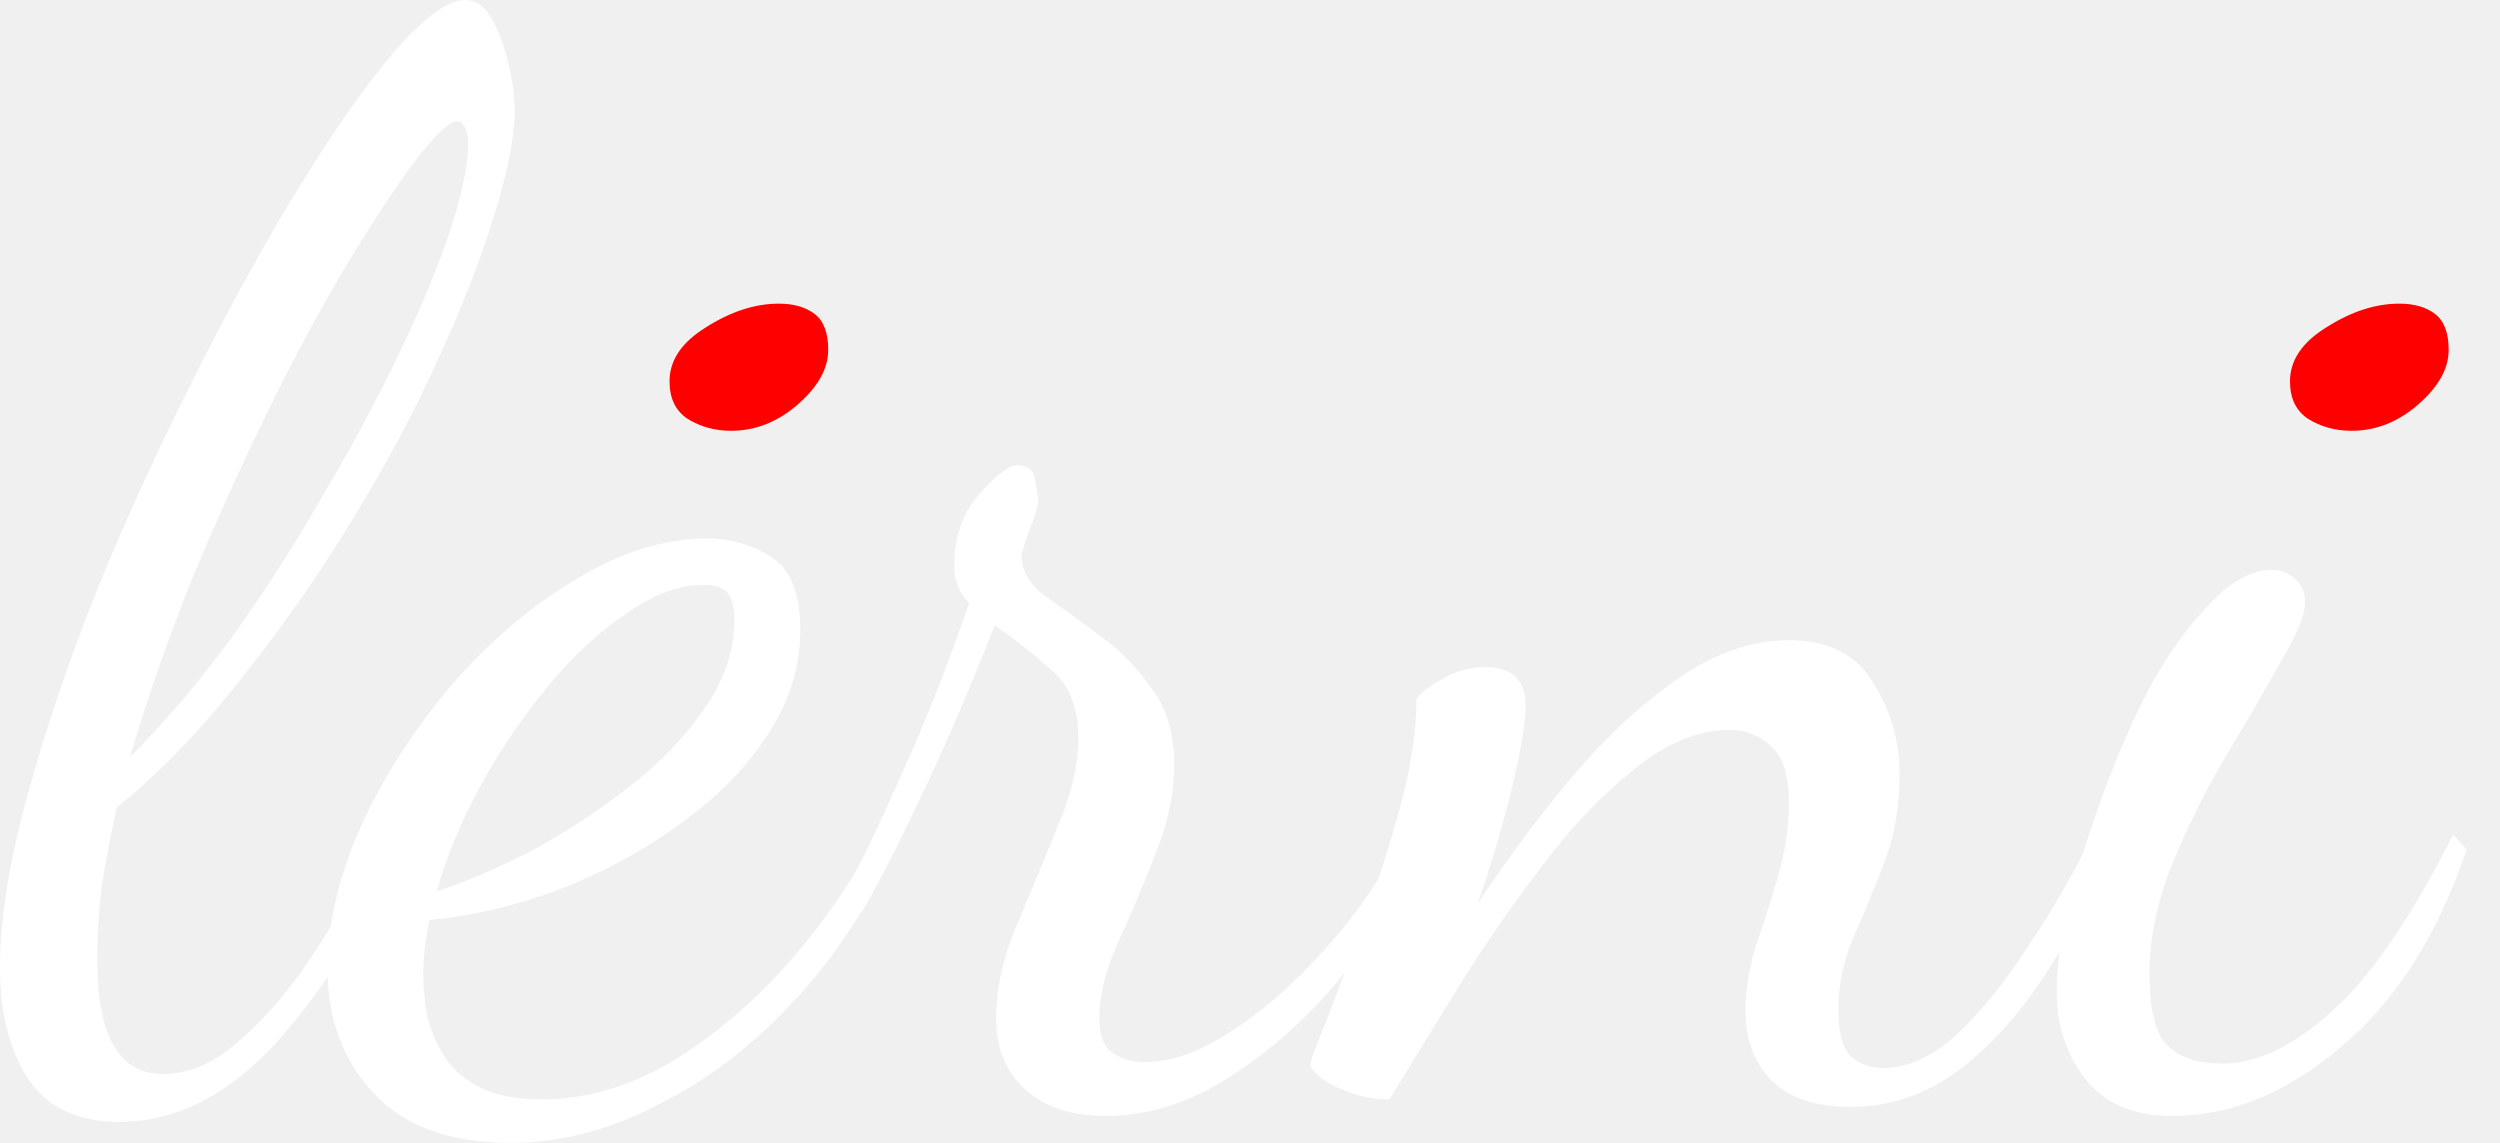
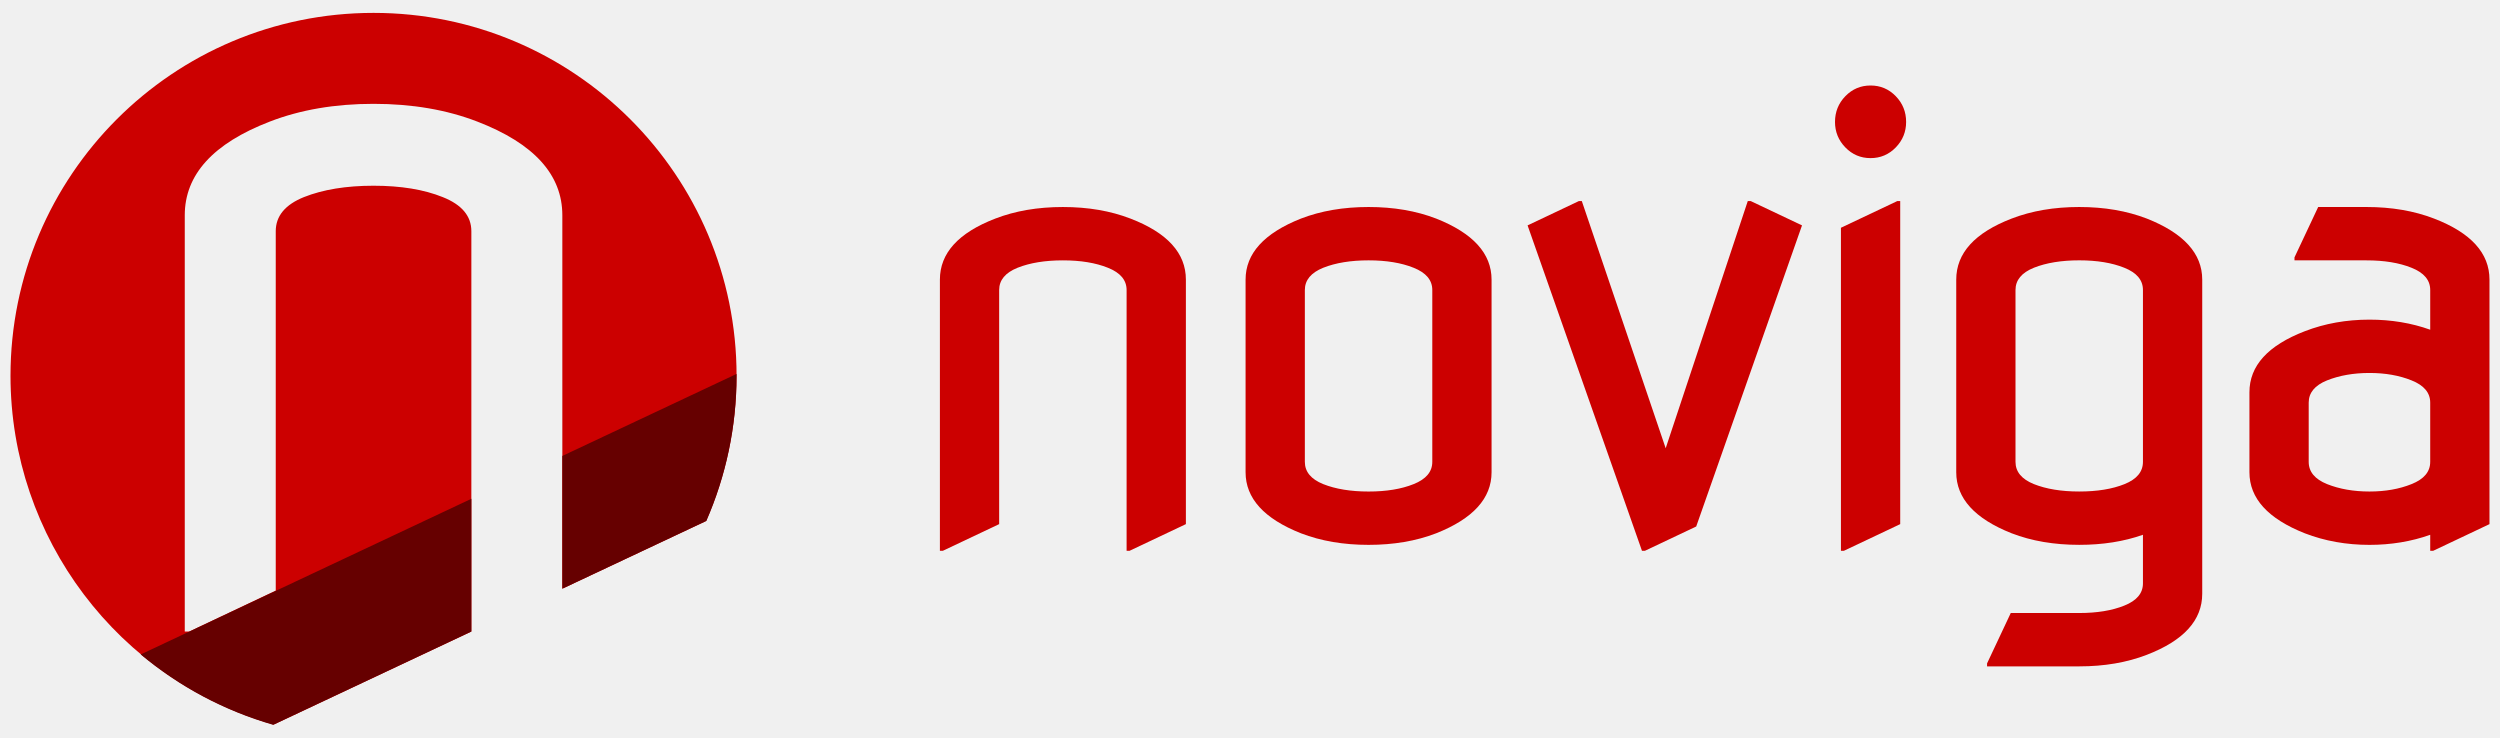
- <svg xmlns="http://www.w3.org/2000/svg" viewBox="0 0 70 32">
-   <g fill="#fff">
-     <path d="M3.35 31.412q-1.8 0-2.596-1.256Q0 28.941 0 27.1q0-2.01.754-4.775t1.968-5.822q1.257-3.057 2.723-5.947 1.465-2.932 2.932-5.32t2.68-3.811Q12.313 0 13.026 0q.46 0 .753.545.294.502.461 1.256.168.712.168 1.298 0 1.131-.587 2.974-.544 1.801-1.591 4.063-1.006 2.22-2.43 4.523-1.382 2.262-3.057 4.356-1.633 2.094-3.476 3.602-.252 1.13-.42 2.22-.125 1.047-.125 2.01 0 1.634.46 2.43t1.383.795q1.131 0 2.22-1.005 1.13-1.005 2.094-2.513 1.005-1.55 1.717-3.183l.628.335Q9.55 27.266 7.58 29.36q-1.968 2.052-4.23 2.052zm.294-10.219q1.466-1.466 2.848-3.35 1.382-1.927 2.555-3.98 1.214-2.052 2.136-3.979t1.424-3.434q.502-1.55.502-2.387 0-.42-.125-.545-.084-.126-.168-.126-.335 0-1.173 1.09-.795 1.046-1.884 2.847t-2.22 4.105-2.178 4.817q-1.005 2.513-1.717 4.942z" />
-     <path d="M14.281 31.999q-2.554 0-3.853-1.424-1.256-1.382-1.256-3.435 0-1.884.921-3.979.963-2.094 2.513-3.937 1.592-1.843 3.476-2.974 1.885-1.172 3.728-1.172.963 0 1.76.502.837.503.837 2.053 0 1.591-.963 3.015-.922 1.382-2.472 2.471-1.508 1.09-3.35 1.801-1.801.67-3.602.838-.084.419-.126.796t-.042.712q0 .628.126 1.256.167.628.544 1.173.377.502 1.005.796.67.293 1.634.293 1.8 0 3.56-1.006 1.759-1.046 3.267-2.722t2.554-3.685l.503.376q-1.13 2.514-2.89 4.356-1.717 1.843-3.77 2.848Q16.376 32 14.282 32zm-2.052-7.037q1.131-.377 2.555-1.089 1.424-.754 2.722-1.759 1.34-1.005 2.178-2.22.88-1.214.88-2.554 0-.46-.168-.712t-.712-.252q-1.005 0-2.136.796-1.13.754-2.178 2.01t-1.885 2.765-1.256 3.016z" />
-     <path d="M30.95 31.245q-1.425 0-2.262-.754-.796-.754-.796-1.968 0-1.257.586-2.64t1.131-2.721q.586-1.383.586-2.471 0-1.34-.795-1.969-.754-.67-1.55-1.215-.963 2.472-2.01 4.691t-1.718 3.351l-.377-.712q.587-1.089 1.508-3.183.963-2.094 1.885-4.775-.419-.419-.419-1.005 0-1.256.712-2.052t1.047-.796q.46 0 .503.419.084.377.084.586t-.252.838q-.21.586-.21.712 0 .586.63 1.089.67.46 1.507 1.089.837.586 1.466 1.466.67.837.67 2.178 0 1.256-.544 2.554-.503 1.299-1.048 2.471-.502 1.173-.502 2.053 0 .754.377 1.005t.88.251q1.005 0 2.052-.628 1.089-.628 2.094-1.591t1.8-2.01q.797-1.09 1.173-2.011l.545.419q-.796 1.759-2.178 3.476-1.382 1.675-3.1 2.764-1.675 1.09-3.476 1.09z" />
-     <path d="M51.807 30.992q-1.466 0-2.22-.754-.712-.754-.712-1.927 0-.88.294-1.843.335-.963.628-1.968.293-1.047.293-2.01 0-1.173-.502-1.592-.461-.46-1.173-.46-1.299 0-2.639 1.088-1.34 1.047-2.597 2.722-1.256 1.634-2.345 3.393t-1.927 3.141q-.67 0-1.256-.251-.629-.21-.964-.67 0-.21.461-1.299.419-1.088 1.005-2.68t1.047-3.267.461-3.057q.251-.294.796-.587t1.13-.293q1.132 0 1.132 1.089 0 .67-.377 2.262-.377 1.55-.964 3.267 1.131-1.717 2.513-3.393 1.424-1.717 3.016-2.848t3.183-1.13q1.634 0 2.346 1.172.753 1.173.753 2.597 0 1.298-.419 2.43-.418 1.088-.879 2.135-.419 1.005-.419 2.052 0 .88.335 1.257.377.335.922.335 1.047 0 2.094-.963 1.047-1.006 2.01-2.513 1.006-1.508 1.76-3.058l.46.545q-.88 2.052-1.968 3.644t-2.388 2.513-2.89.921z" />
+ <svg xmlns="http://www.w3.org/2000/svg" width="305" height="90" id="svg2" version="1.1">
+   <defs id="defs4">
+     <linearGradient id="linearGradient3981">
+       <stop style="stop-color:#660000;stop-opacity:1;" offset="0" id="stop3983" />
+       <stop style="stop-color:#000000;stop-opacity:0;" offset="1" id="stop3985" />
+     </linearGradient>
+     <linearGradient id="linearGradient3944">
+       <stop style="stop-color:#660000;stop-opacity:1;" offset="0" id="stop3946" />
+       <stop style="stop-color:#000000;stop-opacity:0;" offset="1" id="stop3948" />
+     </linearGradient>
+   </defs>
+   <g id="layer1" transform="translate(-88.58268,-76.5354)" style="display:inline">
+     <path style="display:inline;opacity:1;fill:#cc0000;fill-opacity:1;stroke:none" d="M 45.572,1.572 A 44.291,44.291 0 0 0 1.281,45.865 44.291,44.291 0 0 0 33.377,88.404 L 57.506,77.045 V 28.207 c -4e-5,-1.85 -1.165,-3.237 -3.496,-4.162 -2.294,-0.925 -5.108,-1.387 -8.438,-1.387 -3.33,5e-5 -6.159,0.462 -8.49,1.387 -2.294,0.925 -3.441,2.312 -3.441,4.162 v 43.844 L 23.096,77.045 H 22.541 V 26.266 c -10e-6,-4.958 3.46,-8.77 10.379,-11.434 3.737,-1.443 7.954,-2.164 12.652,-2.164 4.699,6e-5 8.917,0.721 12.654,2.164 6.919,2.664 10.379,6.476 10.379,11.434 V 71.82 L 86.15,63.561 A 44.291,44.291 0 0 0 89.863,45.865 44.291,44.291 0 0 0 45.572,1.572 Z" id="path3006" transform="translate(88.58268,76.5354)" />
  </g>
-   <path fill="red" d="M65.84 12.062q-.67 0-1.214-.334-.506-.337-.506-1.05 0-.879 1.007-1.505 1.047-.671 2.054-.671.627 0 1.005.293t.376 1.004q0 .796-.88 1.55-.835.713-1.842.713z" />
-   <path fill="#fff" d="M60.813 31.245q-1.633 0-2.429-1.047-.796-1.005-.796-2.471 0-.963.335-2.43.377-1.465.964-3.057.586-1.633 1.34-3.057.796-1.424 1.675-2.304.88-.921 1.718-.921.376 0 .628.251.293.21.293.67 0 .503-.67 1.634-.628 1.13-1.508 2.596t-1.55 3.1q-.628 1.591-.628 3.057 0 1.508.503 2.01t1.55.503q1.423 0 3.015-1.424 1.633-1.424 3.434-4.984l.377.419q-1.214 3.602-3.518 5.528-2.262 1.927-4.733 1.927z" />
-   <path fill="red" d="M20.467 12.062q-.671 0-1.214-.334-.506-.337-.506-1.05 0-.879 1.007-1.505 1.047-.671 2.054-.671.626 0 1.005.293t.376 1.004q0 .796-.88 1.55-.835.713-1.842.713z" />
+   <g id="layer4" transform="translate(-88.58268,-76.53542)" style="display:inline">
+     <path style="display:inline;opacity:1;fill:#660000;fill-opacity:1;stroke:none" d="m 89.855,45.621 -21.25,10.004 v 16.195 l 17.57,-8.271 c 2.361,-5.416 3.68,-11.391 3.68,-17.678 0,-0.084 4.6e-4,-0.166 0,-0.25 z m -32.35,15.229 -40.338,18.99 c 4.667,3.903 10.156,6.861 16.164,8.588 L 57.506,77.047 c 0,-5.399 0,-10.798 0,-16.197 z" transform="translate(88.58268,76.53542)" id="path3006-8" />
+   </g>
+   <g id="layer5" transform="translate(0,1.41732)" style="display:inline">
+     <g style="font-style:normal;font-weight:normal;font-size:40px;line-height:125%;font-family:Sans;letter-spacing:0px;word-spacing:0px;display:inline;opacity:1;fill:#000000;fill-opacity:1;stroke:none" id="text3006" transform="translate(-87.18145,-74.36022)">
+       <path d="m 201.849,140.14 v -33.083 c 0,-3.23 2.254,-5.713 6.761,-7.448 2.434,-0.94 5.182,-1.41 8.244,-1.41 3.061,4.1e-5 5.809,0.47 8.244,1.41 4.507,1.736 6.761,4.218 6.761,7.448 v 29.829 l -6.87,3.254 h -0.362 v -31.817 c -3e-5,-1.205 -0.759,-2.109 -2.278,-2.712 -1.494,-0.603 -3.326,-0.904 -5.496,-0.904 -2.169,4e-5 -4.013,0.301 -5.532,0.904 -1.494,0.603 -2.242,1.507 -2.242,2.712 v 28.563 l -6.87,3.254 h -0.362" style="font-variant:normal;font-stretch:normal;font-size:72px;font-family:'Nova Flat';-inkscape-font-specification:'Nova Flat';fill:#cc0000" id="path3779" />
+       <path d="m 246.373,129.293 c -10e-6,1.205 0.747,2.109 2.242,2.712 1.519,0.603 3.362,0.904 5.532,0.904 2.169,0 4.001,-0.301 5.496,-0.904 1.519,-0.603 2.278,-1.506 2.278,-2.712 v -20.971 c -3e-5,-1.205 -0.759,-2.109 -2.278,-2.712 -1.494,-0.603 -3.326,-0.904 -5.496,-0.904 -2.169,4e-5 -4.013,0.301 -5.532,0.904 -1.494,0.603 -2.242,1.507 -2.242,2.712 v 20.971 m -7.231,1.265 v -23.502 c 0,-3.182 2.254,-5.664 6.761,-7.448 2.434,-0.94 5.182,-1.41 8.244,-1.41 3.061,4.1e-5 5.809,0.47 8.244,1.41 4.507,1.784 6.761,4.266 6.761,7.448 v 23.502 c -4e-5,3.182 -2.254,5.664 -6.761,7.448 -2.435,0.94 -5.182,1.41 -8.244,1.41 -3.061,0 -5.809,-0.47 -8.244,-1.41 -4.507,-1.784 -6.761,-4.266 -6.761,-7.448" style="font-variant:normal;font-stretch:normal;font-size:72px;font-family:'Nova Flat';-inkscape-font-specification:'Nova Flat';fill:#cc0000" id="path3781" />
+       <path d="m 287.502,140.14 -13.956,-39.7 6.255,-2.965 h 0.362 l 10.232,30.154 10.015,-30.154 h 0.362 l 6.255,2.965 -12.908,36.735 -6.255,2.965 h -0.362" style="font-variant:normal;font-stretch:normal;font-size:72px;font-family:'Nova Flat';-inkscape-font-specification:'Nova Flat';fill:#cc0000" id="path3783" />
+       <path d="m 312.317,90.931 c -0.844,-0.868 -1.265,-1.904 -1.265,-3.109 -1e-5,-1.229 0.422,-2.278 1.265,-3.146 0.844,-0.868 1.868,-1.302 3.073,-1.302 1.205,5.6e-5 2.23,0.434 3.073,1.302 0.844,0.868 1.265,1.916 1.265,3.146 -2e-5,1.205 -0.422,2.242 -1.265,3.109 -0.844,0.868 -1.868,1.302 -3.073,1.302 -1.205,4.7e-5 -2.23,-0.434 -3.073,-1.302 m -0.542,49.209 v -39.41 l 6.87,-3.254 h 0.362 v 39.41 l -6.87,3.254 h -0.362" style="font-variant:normal;font-stretch:normal;font-size:72px;font-family:'Nova Flat';-inkscape-font-specification:'Nova Flat';fill:#cc0000" id="path3785" />
+       <path d="m 325.843,130.558 v -23.502 c -1e-5,-3.23 2.254,-5.713 6.761,-7.448 2.434,-0.94 5.182,-1.41 8.244,-1.41 3.061,4.1e-5 5.809,0.47 8.244,1.41 4.507,1.784 6.761,4.266 6.761,7.448 v 38.326 c -4e-5,3.23 -2.254,5.713 -6.761,7.448 -2.435,0.94 -5.182,1.41 -8.244,1.41 h -11.245 v -0.362 l 2.892,-6.147 h 8.352 c 2.169,-1e-5 4.001,-0.301 5.496,-0.904 1.519,-0.603 2.278,-1.507 2.278,-2.712 v -5.93 c -2.314,0.82 -4.905,1.229 -7.774,1.229 -3.061,0 -5.809,-0.47 -8.244,-1.41 -4.507,-1.784 -6.761,-4.266 -6.761,-7.448 m 7.231,-1.265 c -10e-6,1.205 0.747,2.109 2.242,2.712 1.519,0.603 3.363,0.904 5.532,0.904 2.193,0 4.037,-0.301 5.532,-0.904 1.494,-0.603 2.242,-1.506 2.242,-2.712 v -20.971 c -3e-5,-1.205 -0.759,-2.109 -2.278,-2.712 -1.494,-0.603 -3.326,-0.904 -5.496,-0.904 -2.169,4e-5 -4.013,0.301 -5.532,0.904 -1.494,0.603 -2.242,1.507 -2.242,2.712 v 20.971" style="font-variant:normal;font-stretch:normal;font-size:72px;font-family:'Nova Flat';-inkscape-font-specification:'Nova Flat';fill:#cc0000" id="path3787" />
+       <path d="m 390.9,136.886 -6.87,3.254 h -0.362 v -1.952 c -2.314,0.82 -4.785,1.229 -7.412,1.229 -2.82,0 -5.448,-0.47 -7.882,-1.41 -4.507,-1.784 -6.761,-4.266 -6.761,-7.448 v -9.762 c -1e-5,-3.23 2.254,-5.713 6.761,-7.448 2.435,-0.94 5.062,-1.41 7.882,-1.41 2.651,3e-5 5.122,0.41 7.412,1.229 v -4.845 c -3e-5,-1.205 -0.759,-2.109 -2.278,-2.712 -1.494,-0.603 -3.326,-0.904 -5.496,-0.904 h -8.786 V 104.345 l 2.892,-6.147 h 5.893 c 3.061,4.1e-5 5.809,0.47 8.244,1.41 4.507,1.736 6.761,4.218 6.761,7.448 v 29.829 m -22.055,-7.593 c -2e-5,1.205 0.747,2.109 2.242,2.712 1.519,0.603 3.242,0.904 5.17,0.904 1.928,0 3.64,-0.301 5.134,-0.904 1.519,-0.603 2.278,-1.506 2.278,-2.712 v -7.231 c -3e-5,-1.205 -0.759,-2.109 -2.278,-2.712 -1.494,-0.603 -3.206,-0.904 -5.134,-0.904 -1.928,2e-5 -3.652,0.301 -5.17,0.904 -1.494,0.603 -2.242,1.507 -2.242,2.712 v 7.231" style="font-variant:normal;font-stretch:normal;font-size:72px;font-family:'Nova Flat';-inkscape-font-specification:'Nova Flat';fill:#cc0000" id="path3789" />
+     </g>
+   </g>
</svg>
